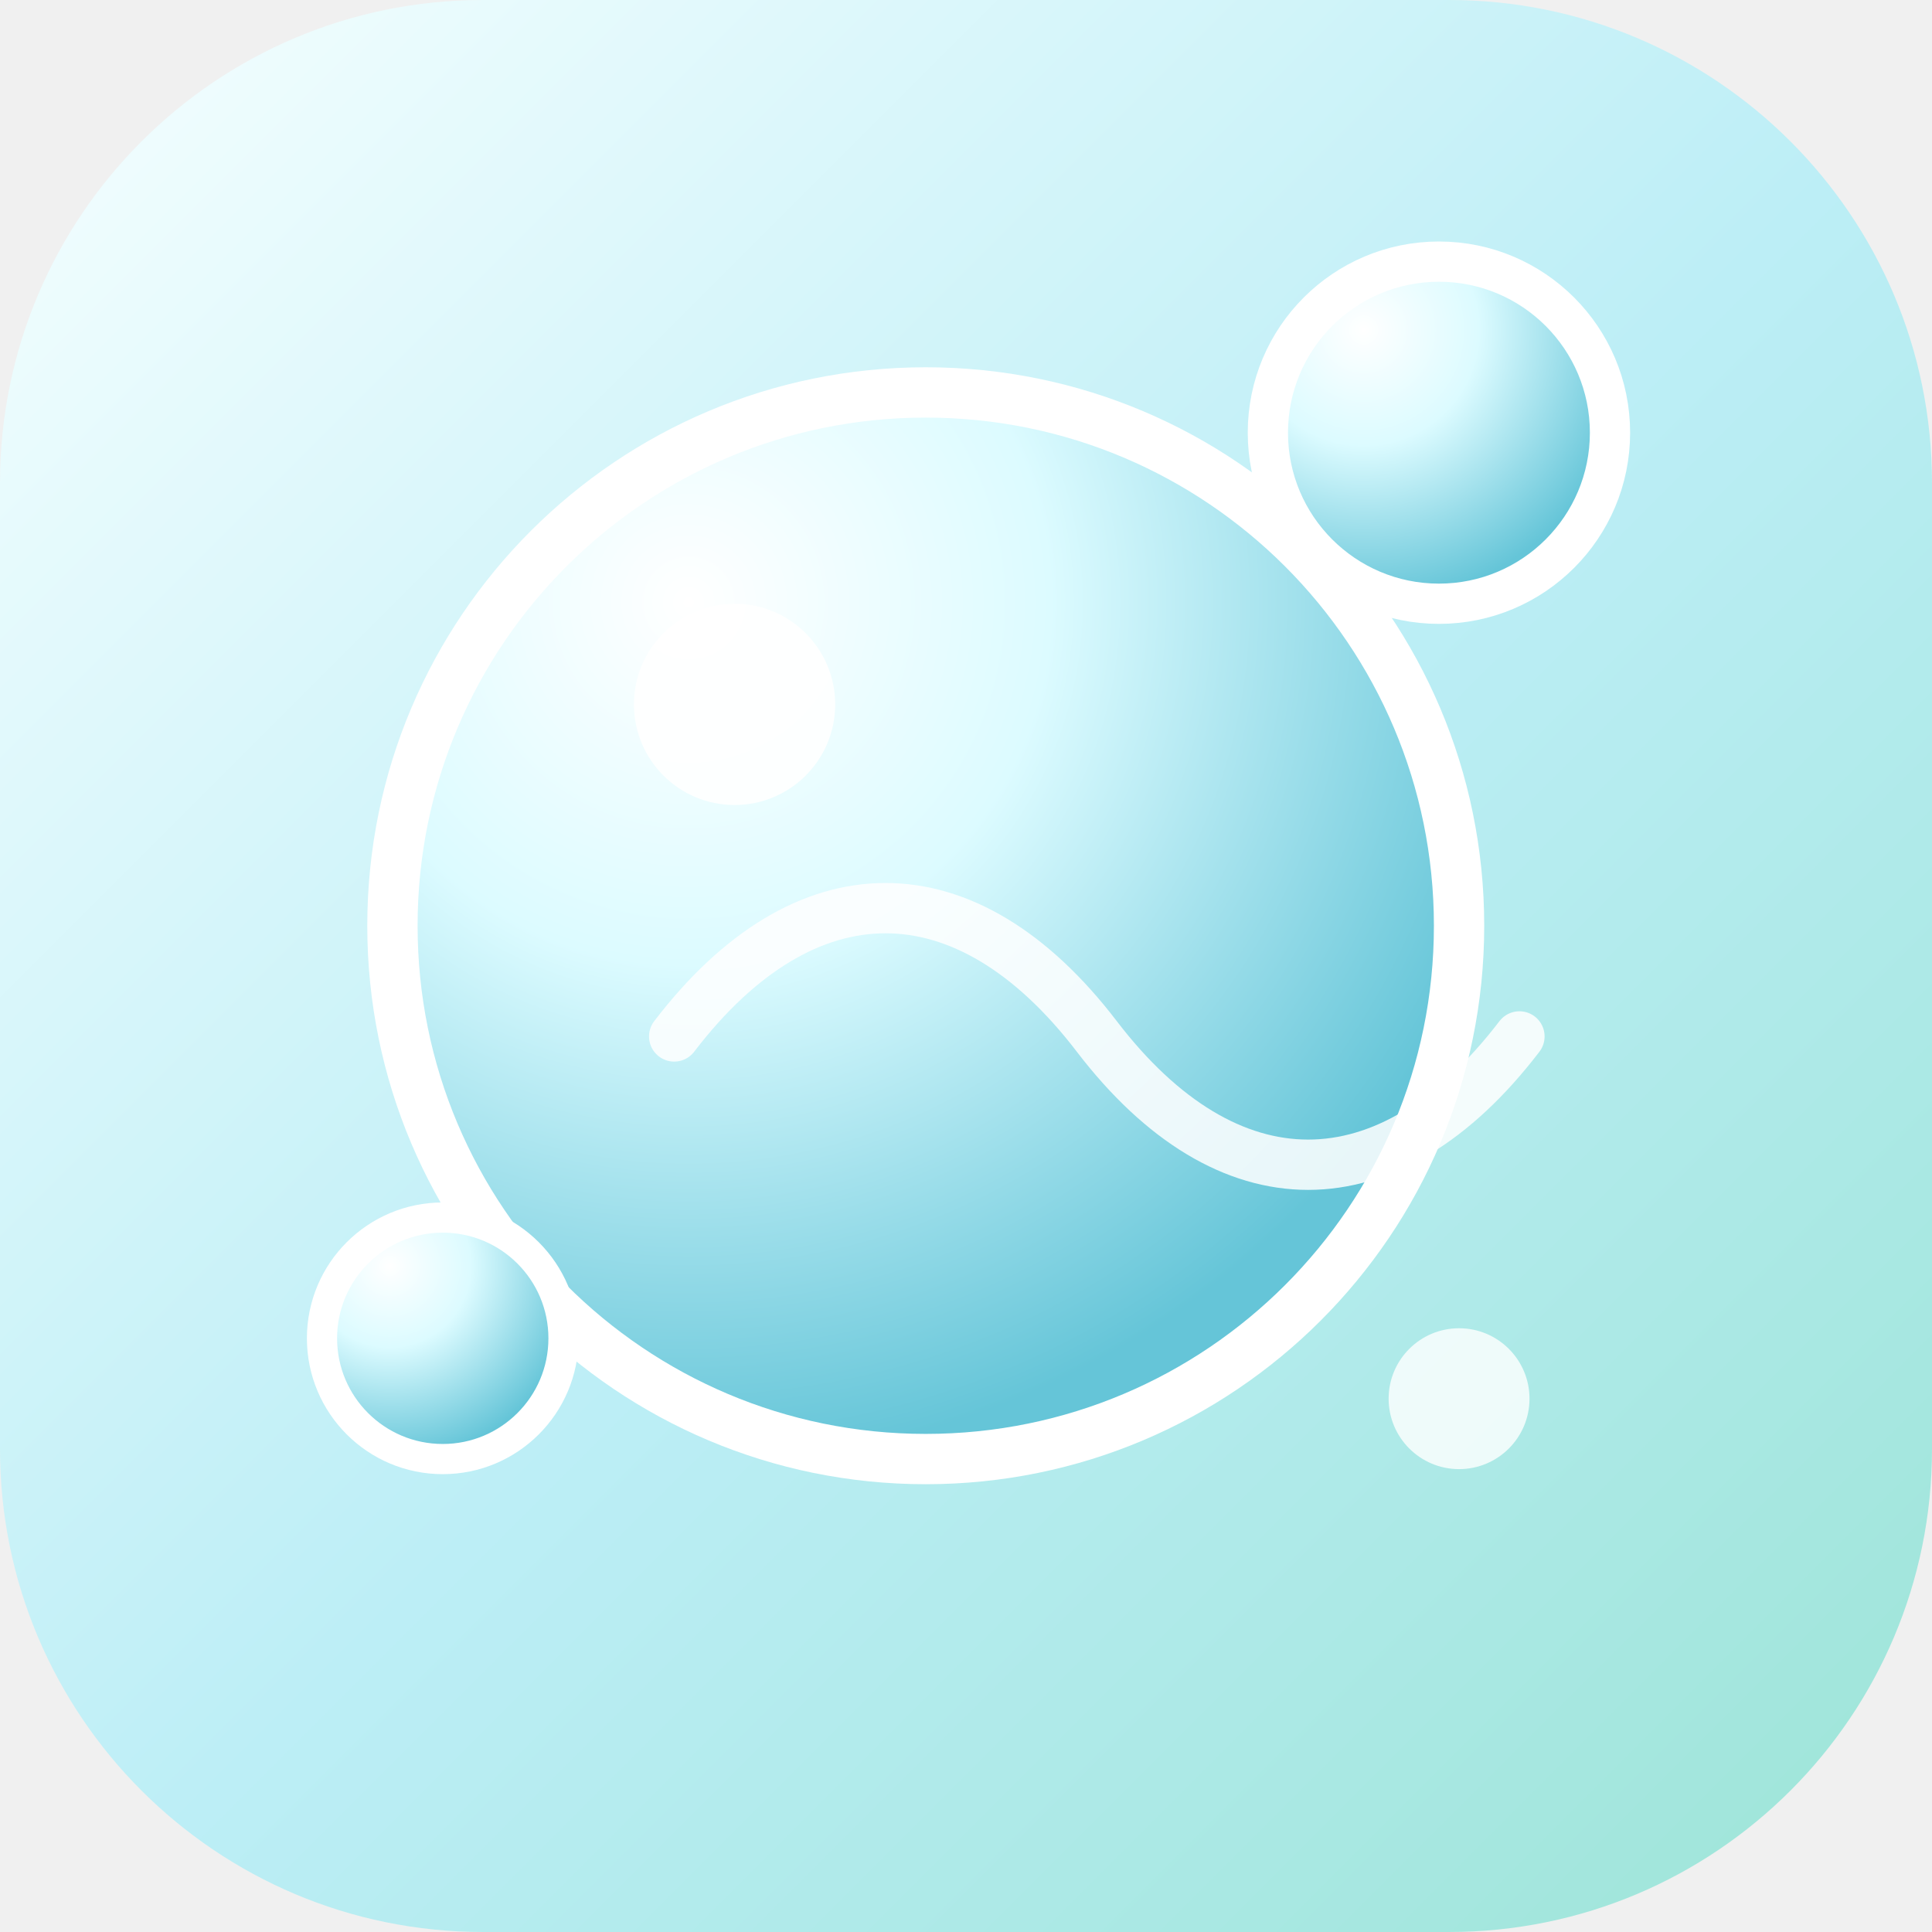
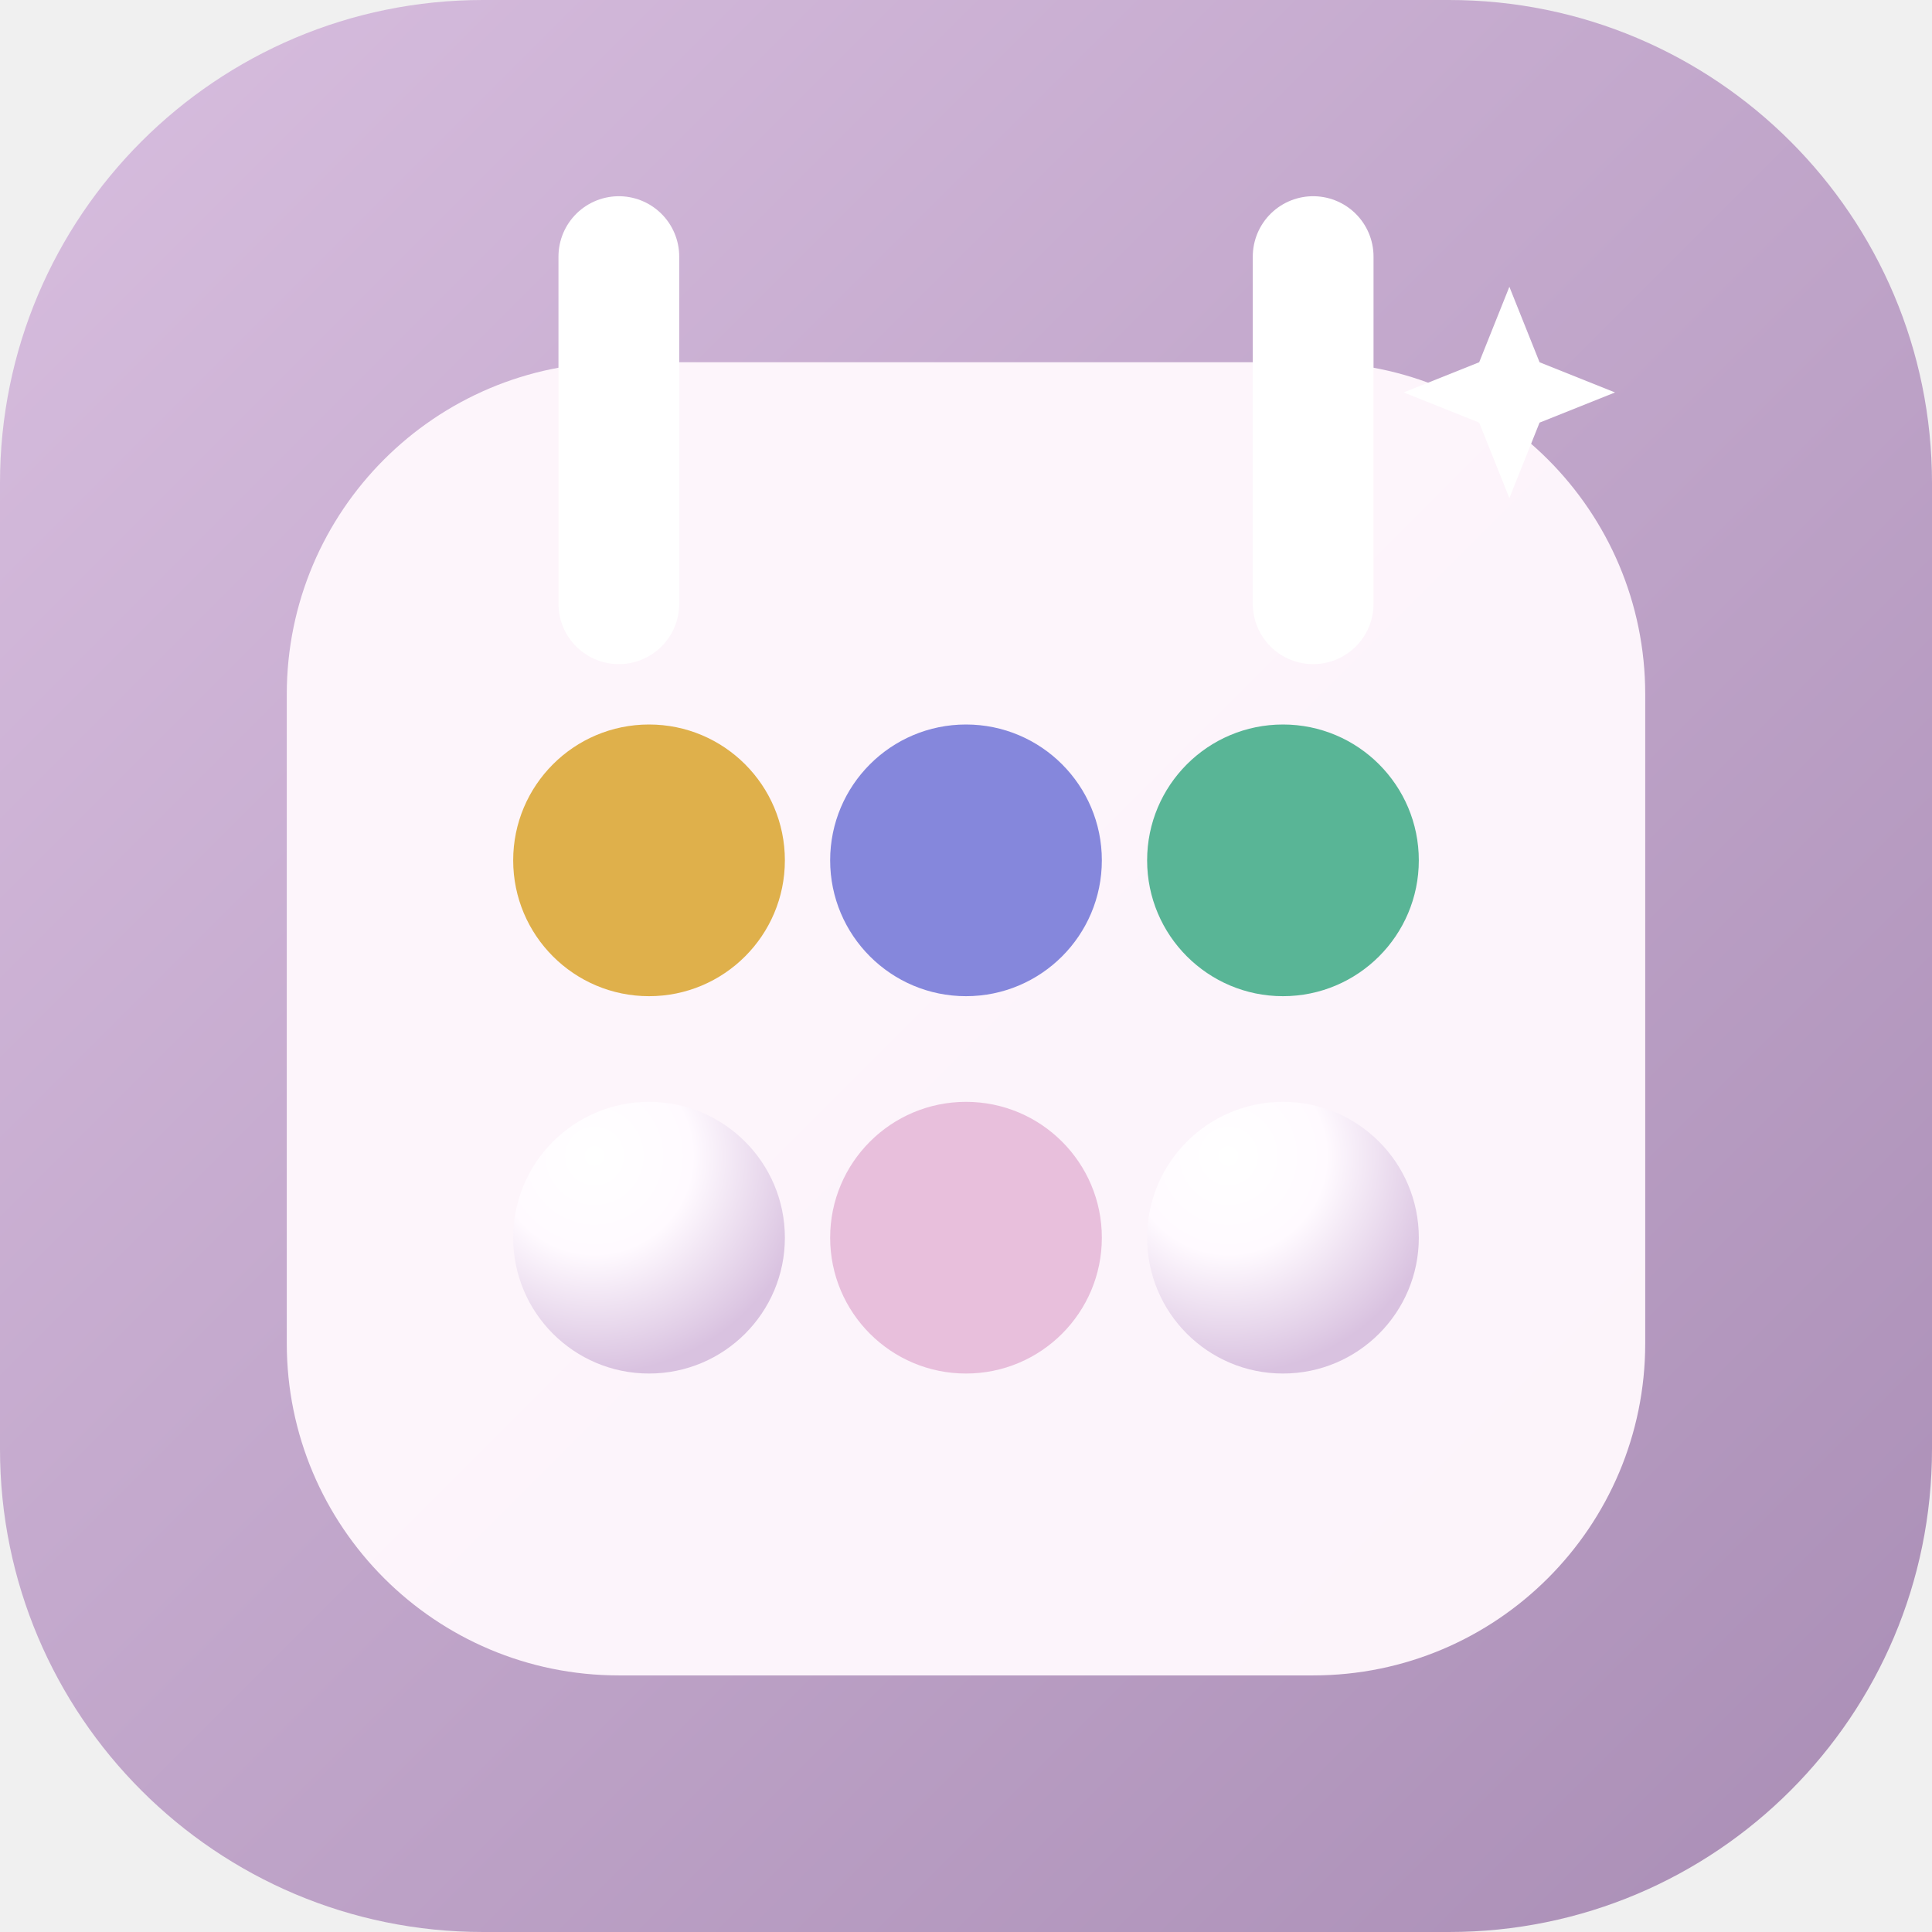
- <svg xmlns="http://www.w3.org/2000/svg" viewBox="0 0 192 192">
+ <svg xmlns="http://www.w3.org/2000/svg" viewBox="0 0 128 128">
  <defs>
    <linearGradient id="bg" x1="0" y1="0" x2="1" y2="1">
-       <stop stop-color="#f7ffff" />
-       <stop offset=".52" stop-color="#bceef6" />
-       <stop offset="1" stop-color="#9ce4d6" />
+       <stop stop-color="#d8bedf" />
+       <stop offset="1" stop-color="#a98db5" />
    </linearGradient>
-     <radialGradient id="bubble" cx=".28" cy=".2" r=".8">
+     <radialGradient id="p" cx=".3" cy=".2" r=".8">
      <stop stop-color="#fff" />
-       <stop offset=".42" stop-color="#dcfbff" />
-       <stop offset="1" stop-color="#65c5d8" />
+       <stop offset=".45" stop-color="#fffaff" />
+       <stop offset="1" stop-color="#d9c2e0" />
    </radialGradient>
  </defs>
-   <rect width="192" height="192" rx="48" fill="url(#bg)" />
-   <circle cx="92" cy="92" r="53" fill="url(#bubble)" stroke="#fff" stroke-width="5" />
-   <circle cx="73" cy="70" r="10" fill="#fff" opacity=".9" />
-   <circle cx="143" cy="43" r="17" fill="url(#bubble)" stroke="#fff" stroke-width="4" />
-   <circle cx="44" cy="133" r="12" fill="url(#bubble)" stroke="#fff" stroke-width="3" />
-   <circle cx="145" cy="139" r="7" fill="#fff" opacity=".8" />
-   <path d="M67 103c13-17 29-17 42 0s29 17 42 0" fill="none" stroke="#fff" stroke-width="5" stroke-linecap="round" opacity=".85" />
+   <rect width="128" height="128" rx="32" fill="url(#bg)" />
+   <rect x="19" y="24" width="90" height="87" rx="22" fill="#fff8fd" opacity=".96" />
+   <path d="M41 17v23M87 17v23" stroke="#fff" stroke-width="8" stroke-linecap="round" />
+   <circle cx="43" cy="57" r="9" fill="#dfb04b" />
+   <circle cx="64" cy="57" r="9" fill="#8587dc" />
+   <circle cx="85" cy="57" r="9" fill="#59b596" />
+   <circle cx="43" cy="82" r="9" fill="url(#p)" />
+   <circle cx="64" cy="82" r="9" fill="#e8bfdc" />
+   <circle cx="85" cy="82" r="9" fill="url(#p)" />
+   <path d="M100 19l2 5 5 2-5 2-2 5-2-5-5-2 5-2z" fill="#fff" />
</svg>
